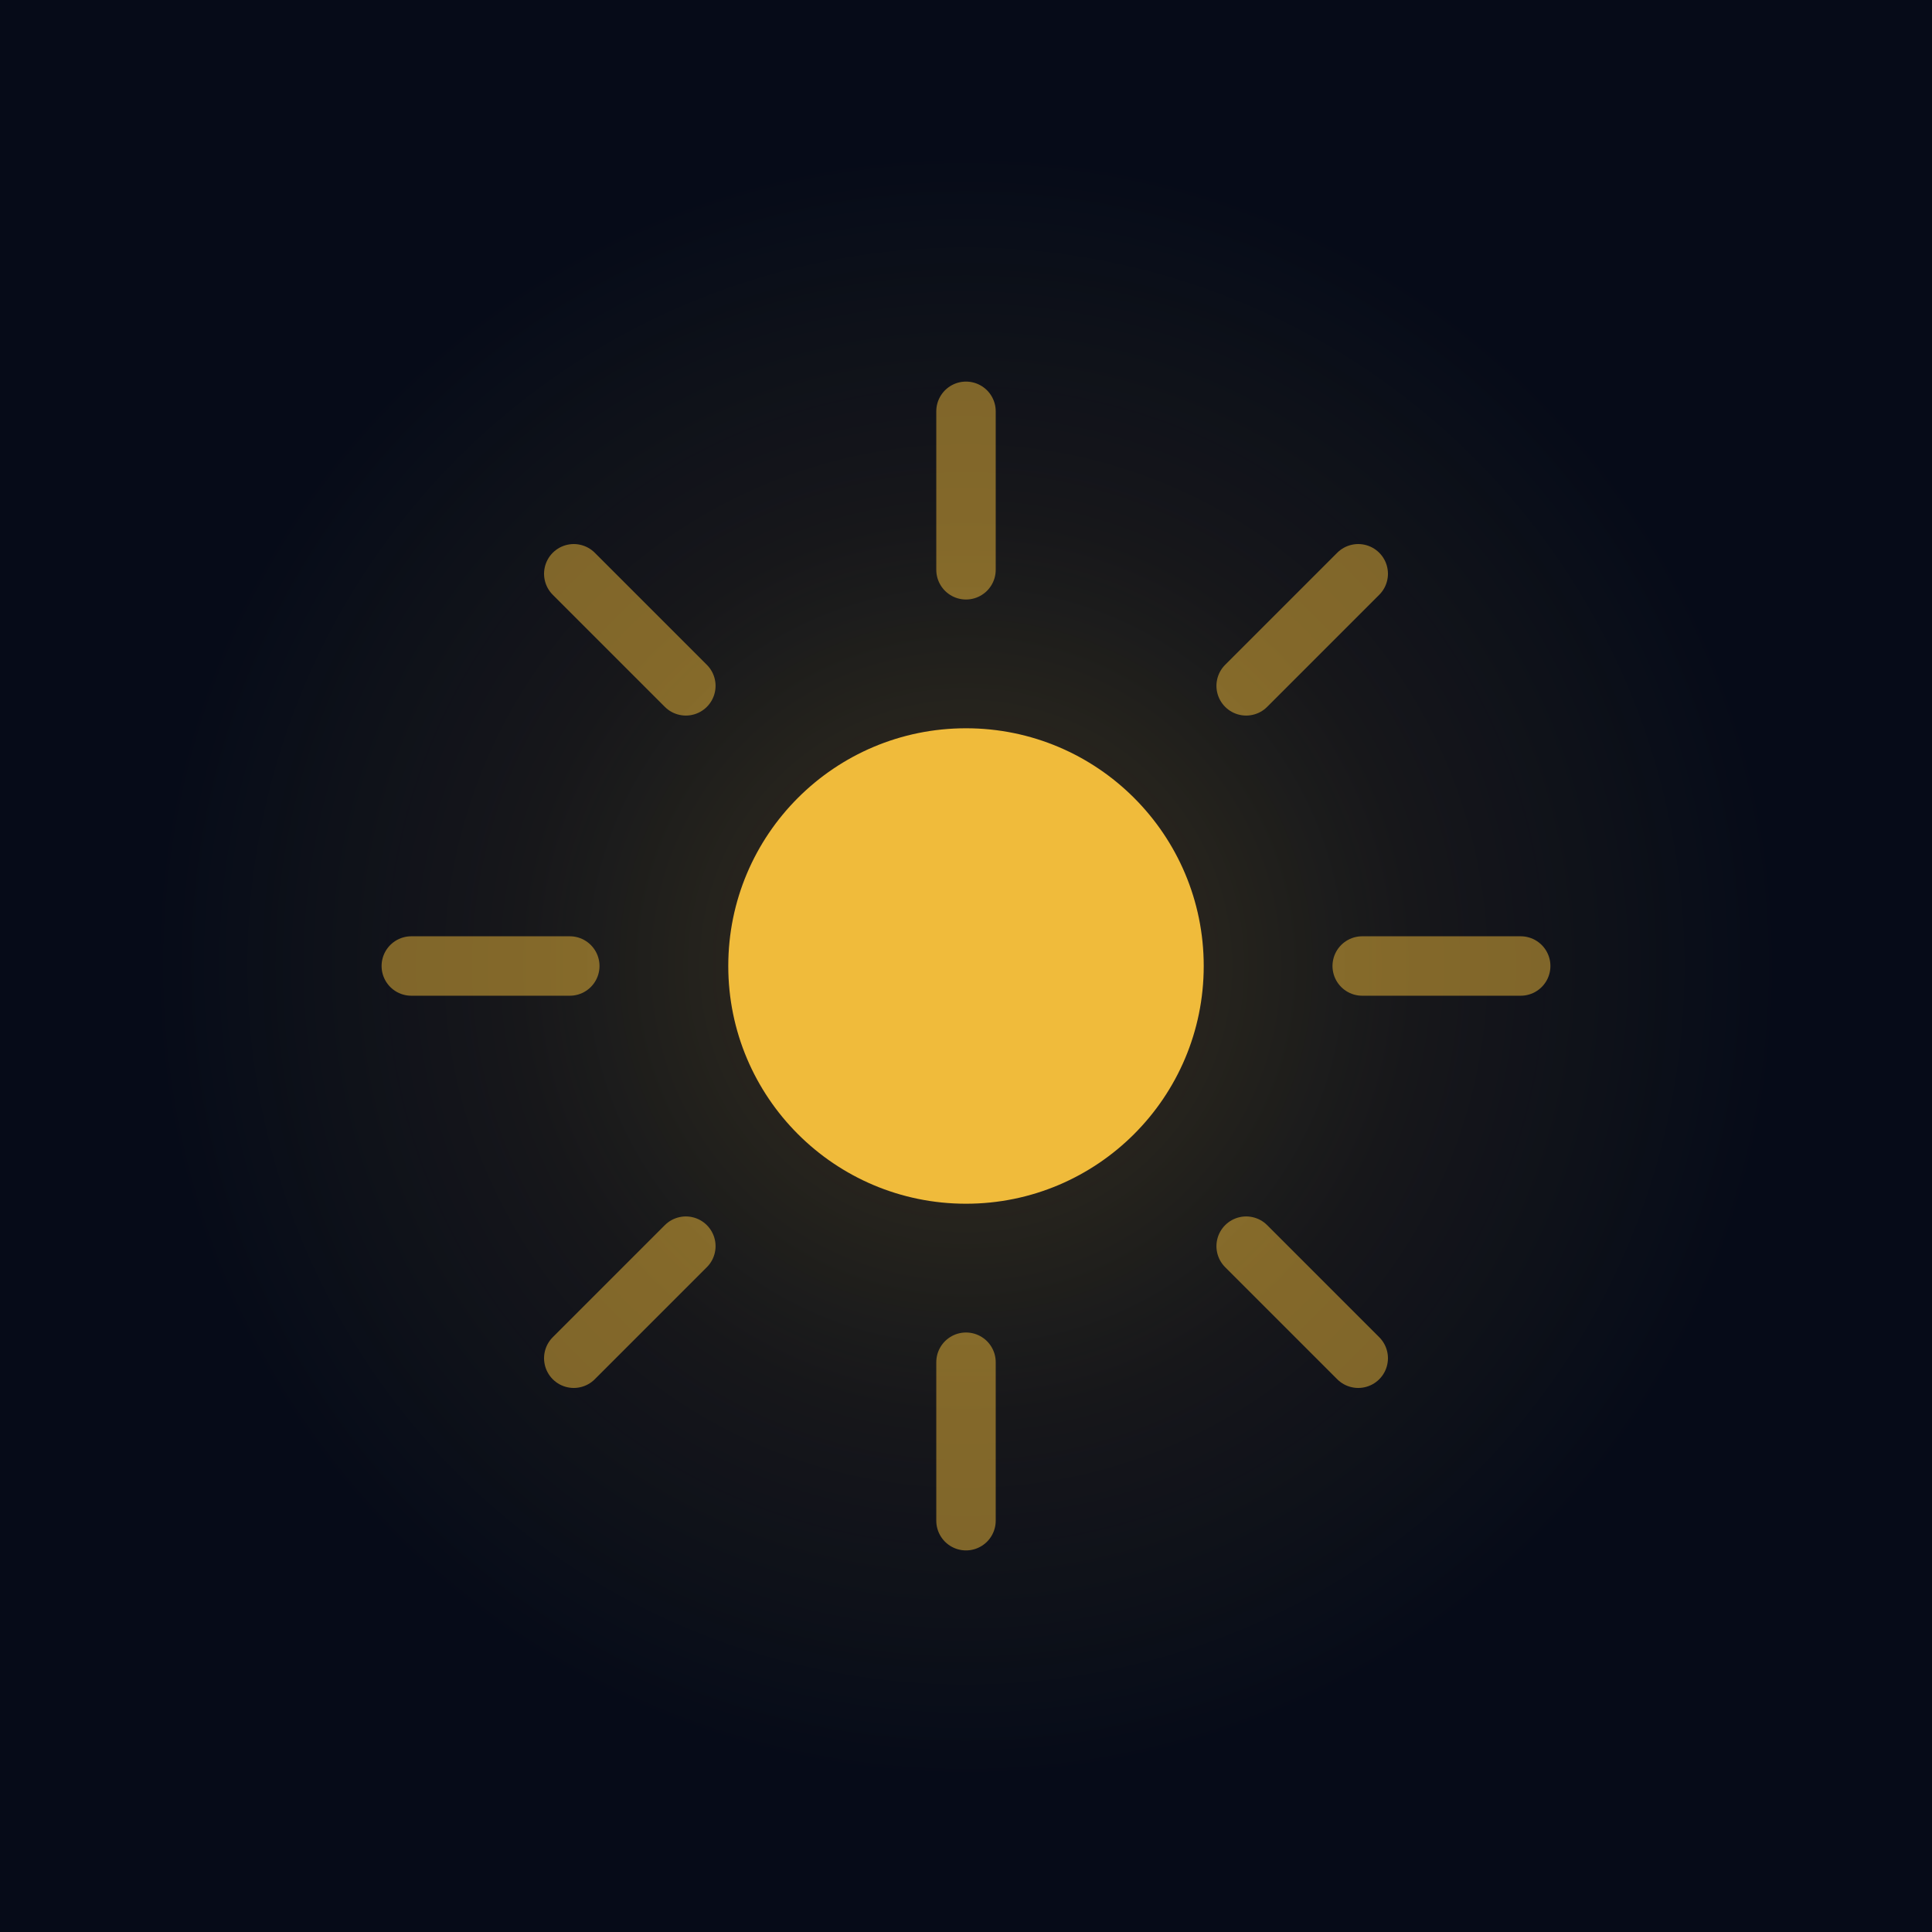
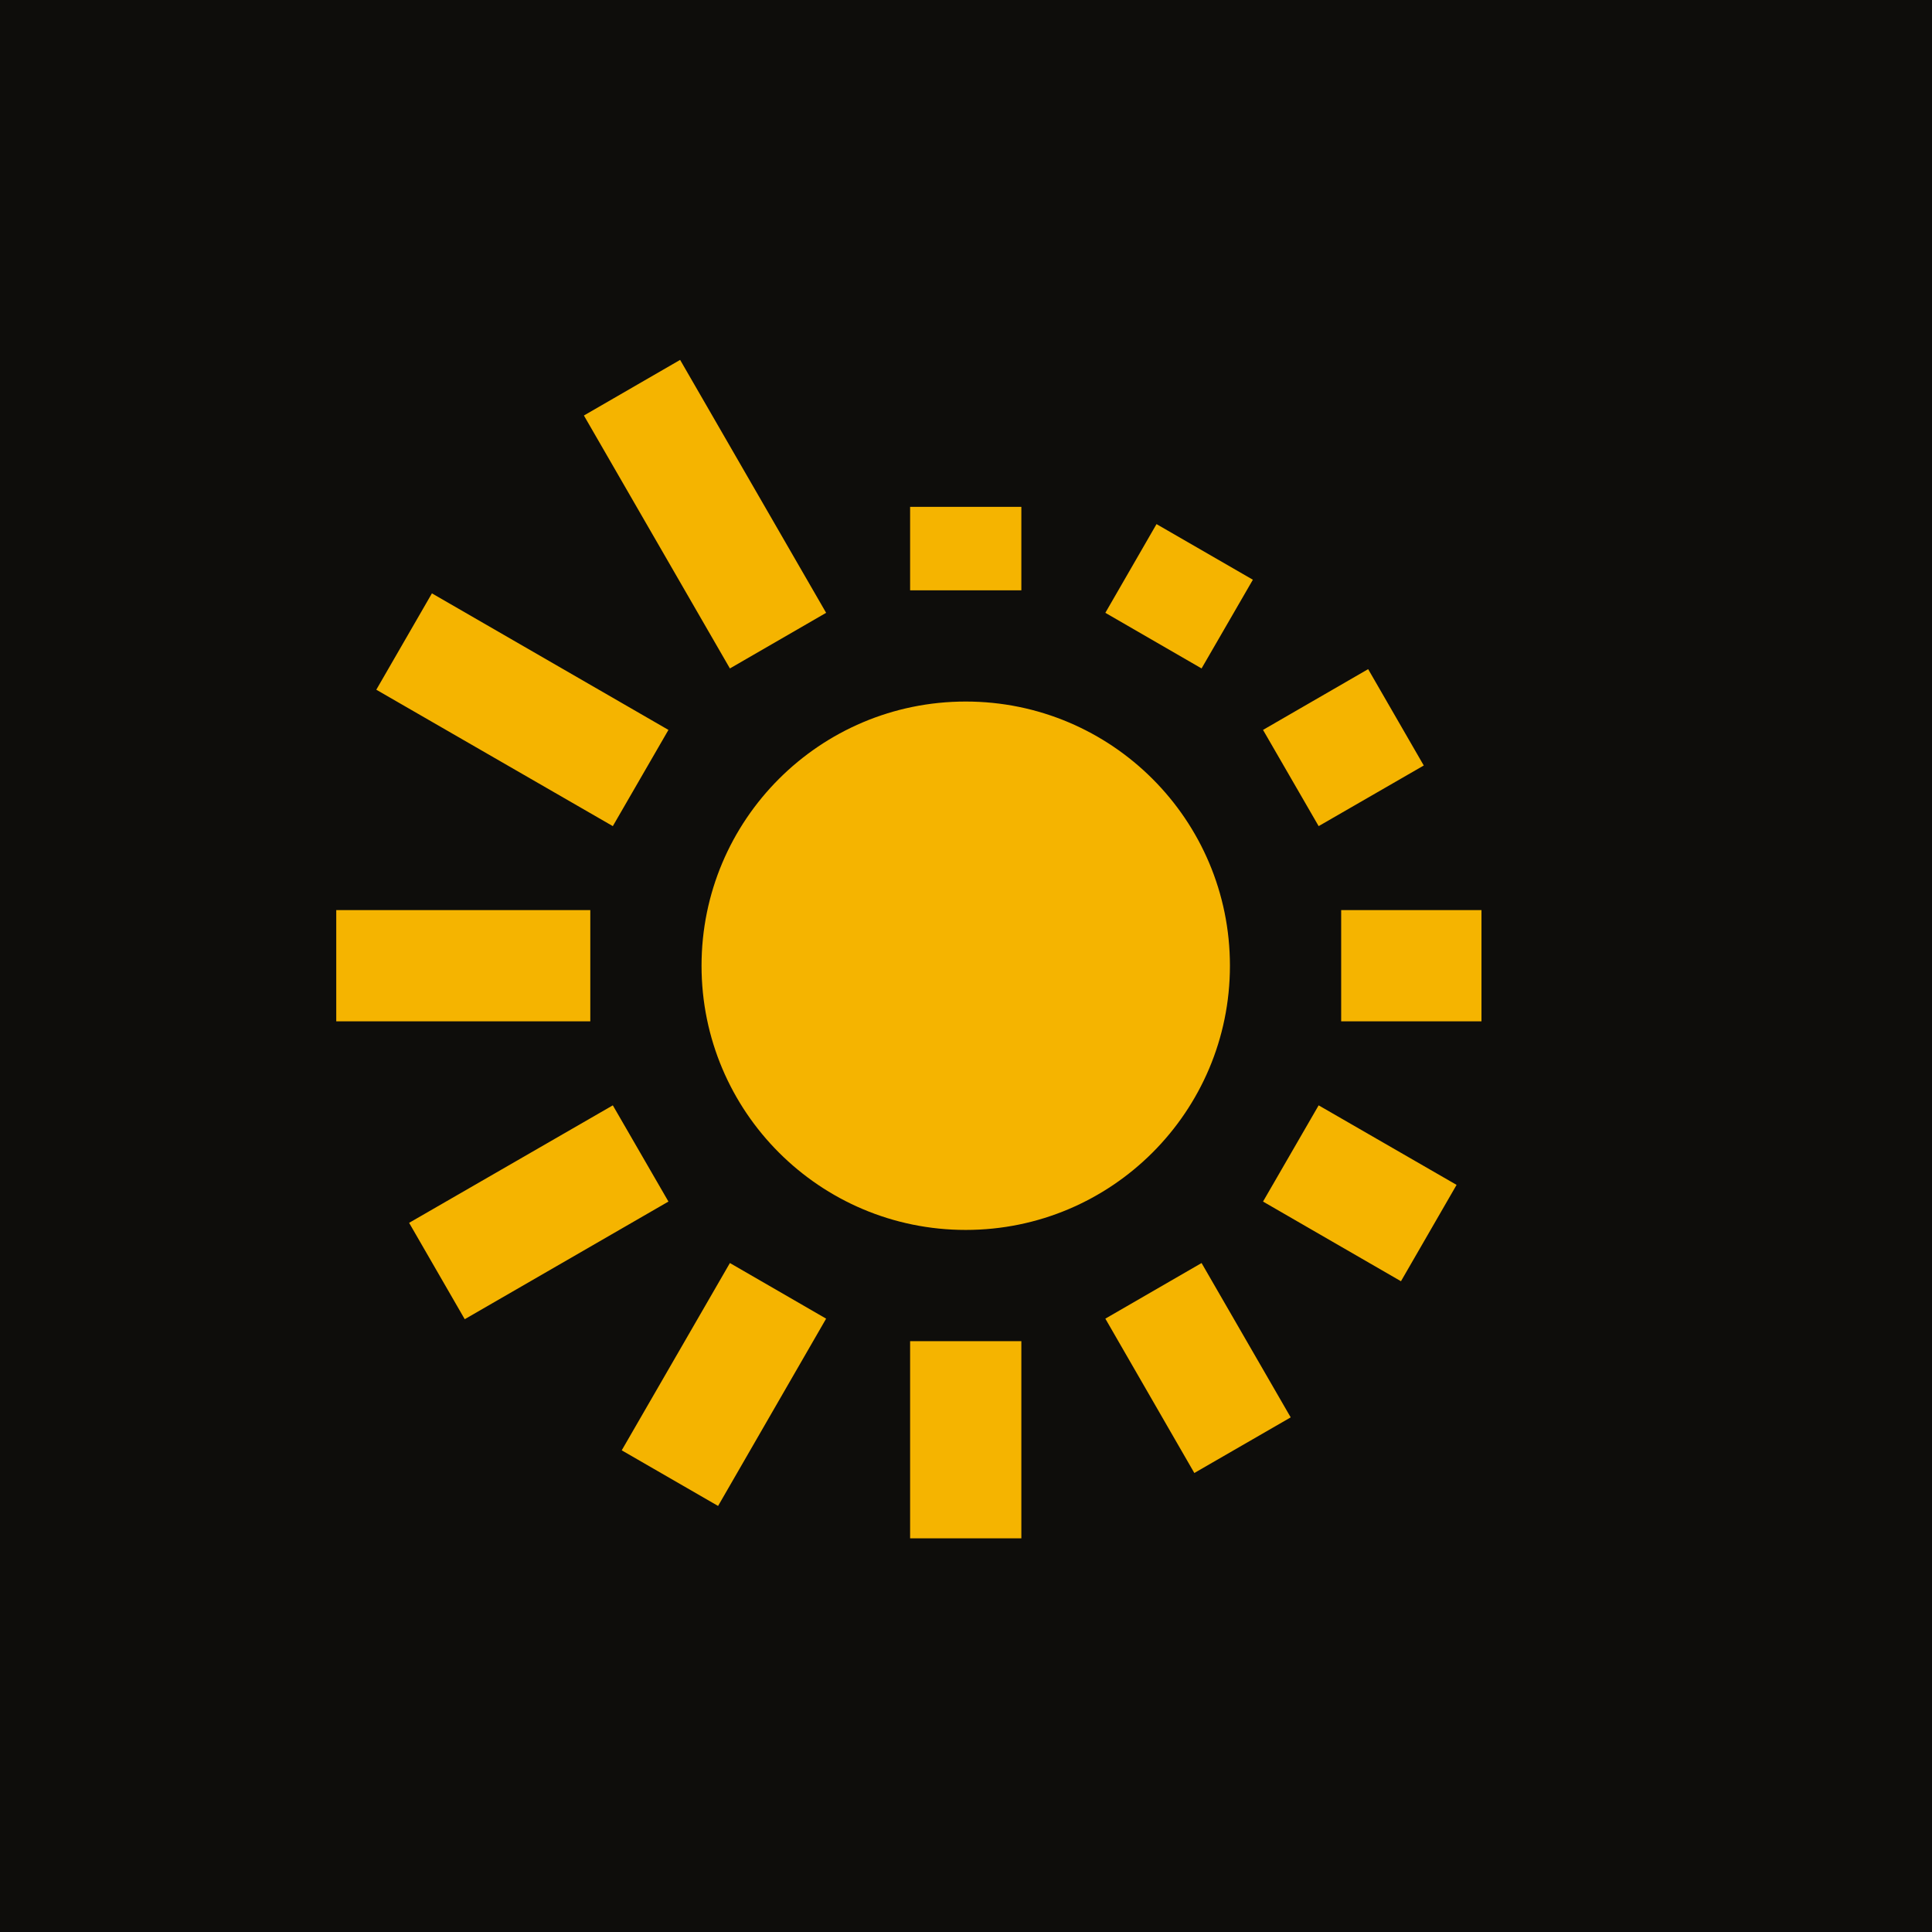
- <svg xmlns="http://www.w3.org/2000/svg" viewBox="0 0 1024 1024" width="1024" height="1024">
-   <defs>
-     <radialGradient id="glow" cx="0.5" cy="0.5" r="0.5">
-       <stop offset="0" stop-color="#F0BB3B" stop-opacity="0.22" />
-       <stop offset="0.55" stop-color="#F0BB3B" stop-opacity="0.07" />
-       <stop offset="1" stop-color="#F0BB3B" stop-opacity="0" />
-     </radialGradient>
-   </defs>
-   <rect width="1024" height="1024" fill="#060B18" />
-   <circle cx="512" cy="512" r="440" fill="url(#glow)" />
-   <g stroke="#F0BB3B" stroke-width="31.5" stroke-linecap="round" stroke-opacity="0.5">
-     <line x1="722.00" y1="512.00" x2="806.00" y2="512.00" />
-     <line x1="660.49" y1="660.49" x2="719.89" y2="719.89" />
-     <line x1="512.00" y1="722.00" x2="512.00" y2="806.00" />
-     <line x1="363.51" y1="660.49" x2="304.11" y2="719.89" />
-     <line x1="302.00" y1="512.00" x2="218.00" y2="512.00" />
-     <line x1="363.51" y1="363.51" x2="304.11" y2="304.11" />
-     <line x1="512.00" y1="302.00" x2="512.00" y2="218.00" />
-     <line x1="660.49" y1="363.51" x2="719.89" y2="304.11" />
-   </g>
-   <circle cx="512" cy="512" r="126" fill="#F0BB3B" />
+ <svg xmlns="http://www.w3.org/2000/svg" viewBox="0 0 1024 1024" width="1024" height="1024" role="img" aria-label="Helios">
+   <rect width="1024" height="1024" fill="#0E0D0B" />
+   <path transform="translate(143.36 143.36) scale(7.37)" fill="#F5B400" d="M31 50a19 19 0 1 0 38 0a19 19 0 1 0 -38 0ZM46 23L46 17L54 17L54 23ZM60.04 24.62L63.72 18.24L70.65 22.24L66.96 28.62ZM71.38 33.04L78.94 28.67L82.94 35.6L75.38 39.96ZM77 46L87.09 46L87.09 54L77 54ZM75.38 60.04L85.3 65.76L81.3 72.69L71.38 66.96ZM66.96 71.38L73.37 82.48L66.44 86.48L60.04 75.38ZM54 77L54 91.18L46 91.18L46 77ZM39.96 75.38L32.19 88.85L25.26 84.85L33.04 71.38ZM28.62 66.96L13.97 75.42L9.97 68.49L24.62 60.04ZM23 54L4.73 54L4.73 46L23 46ZM24.62 39.96L7.61 30.15L11.61 23.22L28.62 33.04ZM33.04 28.62L22.54 10.43L29.46 6.43L39.96 24.62Z" />
</svg>
